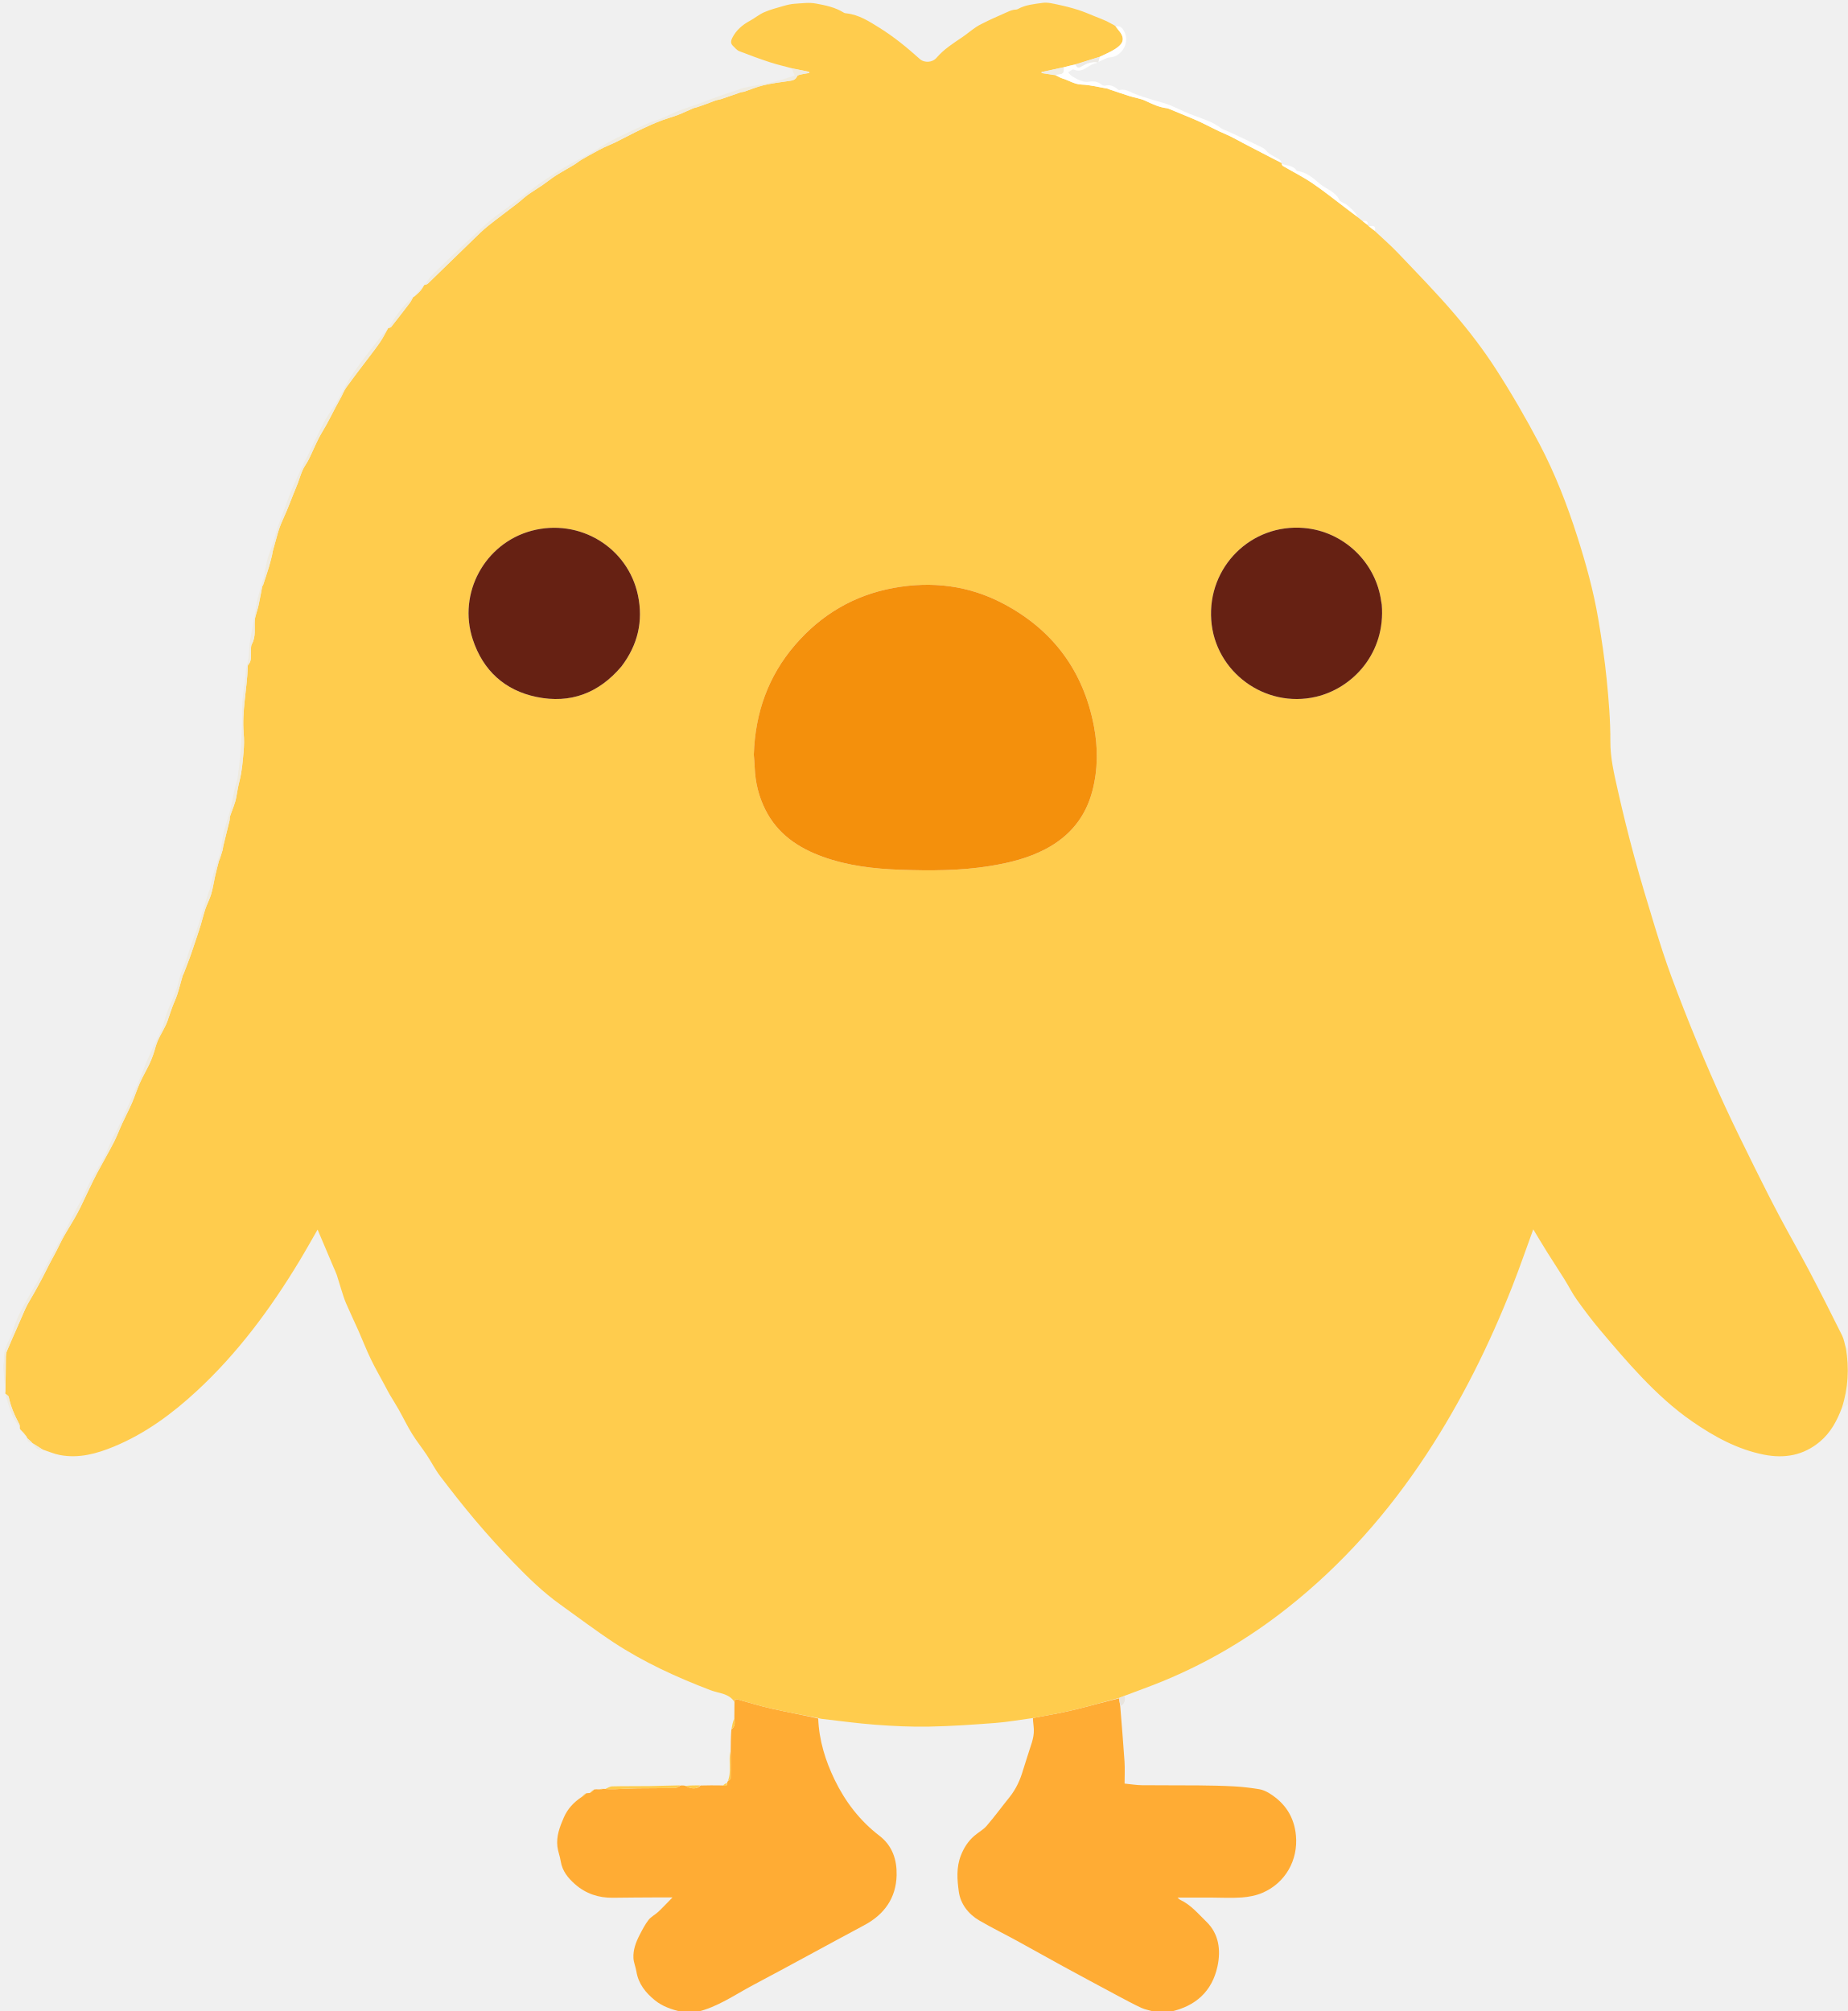
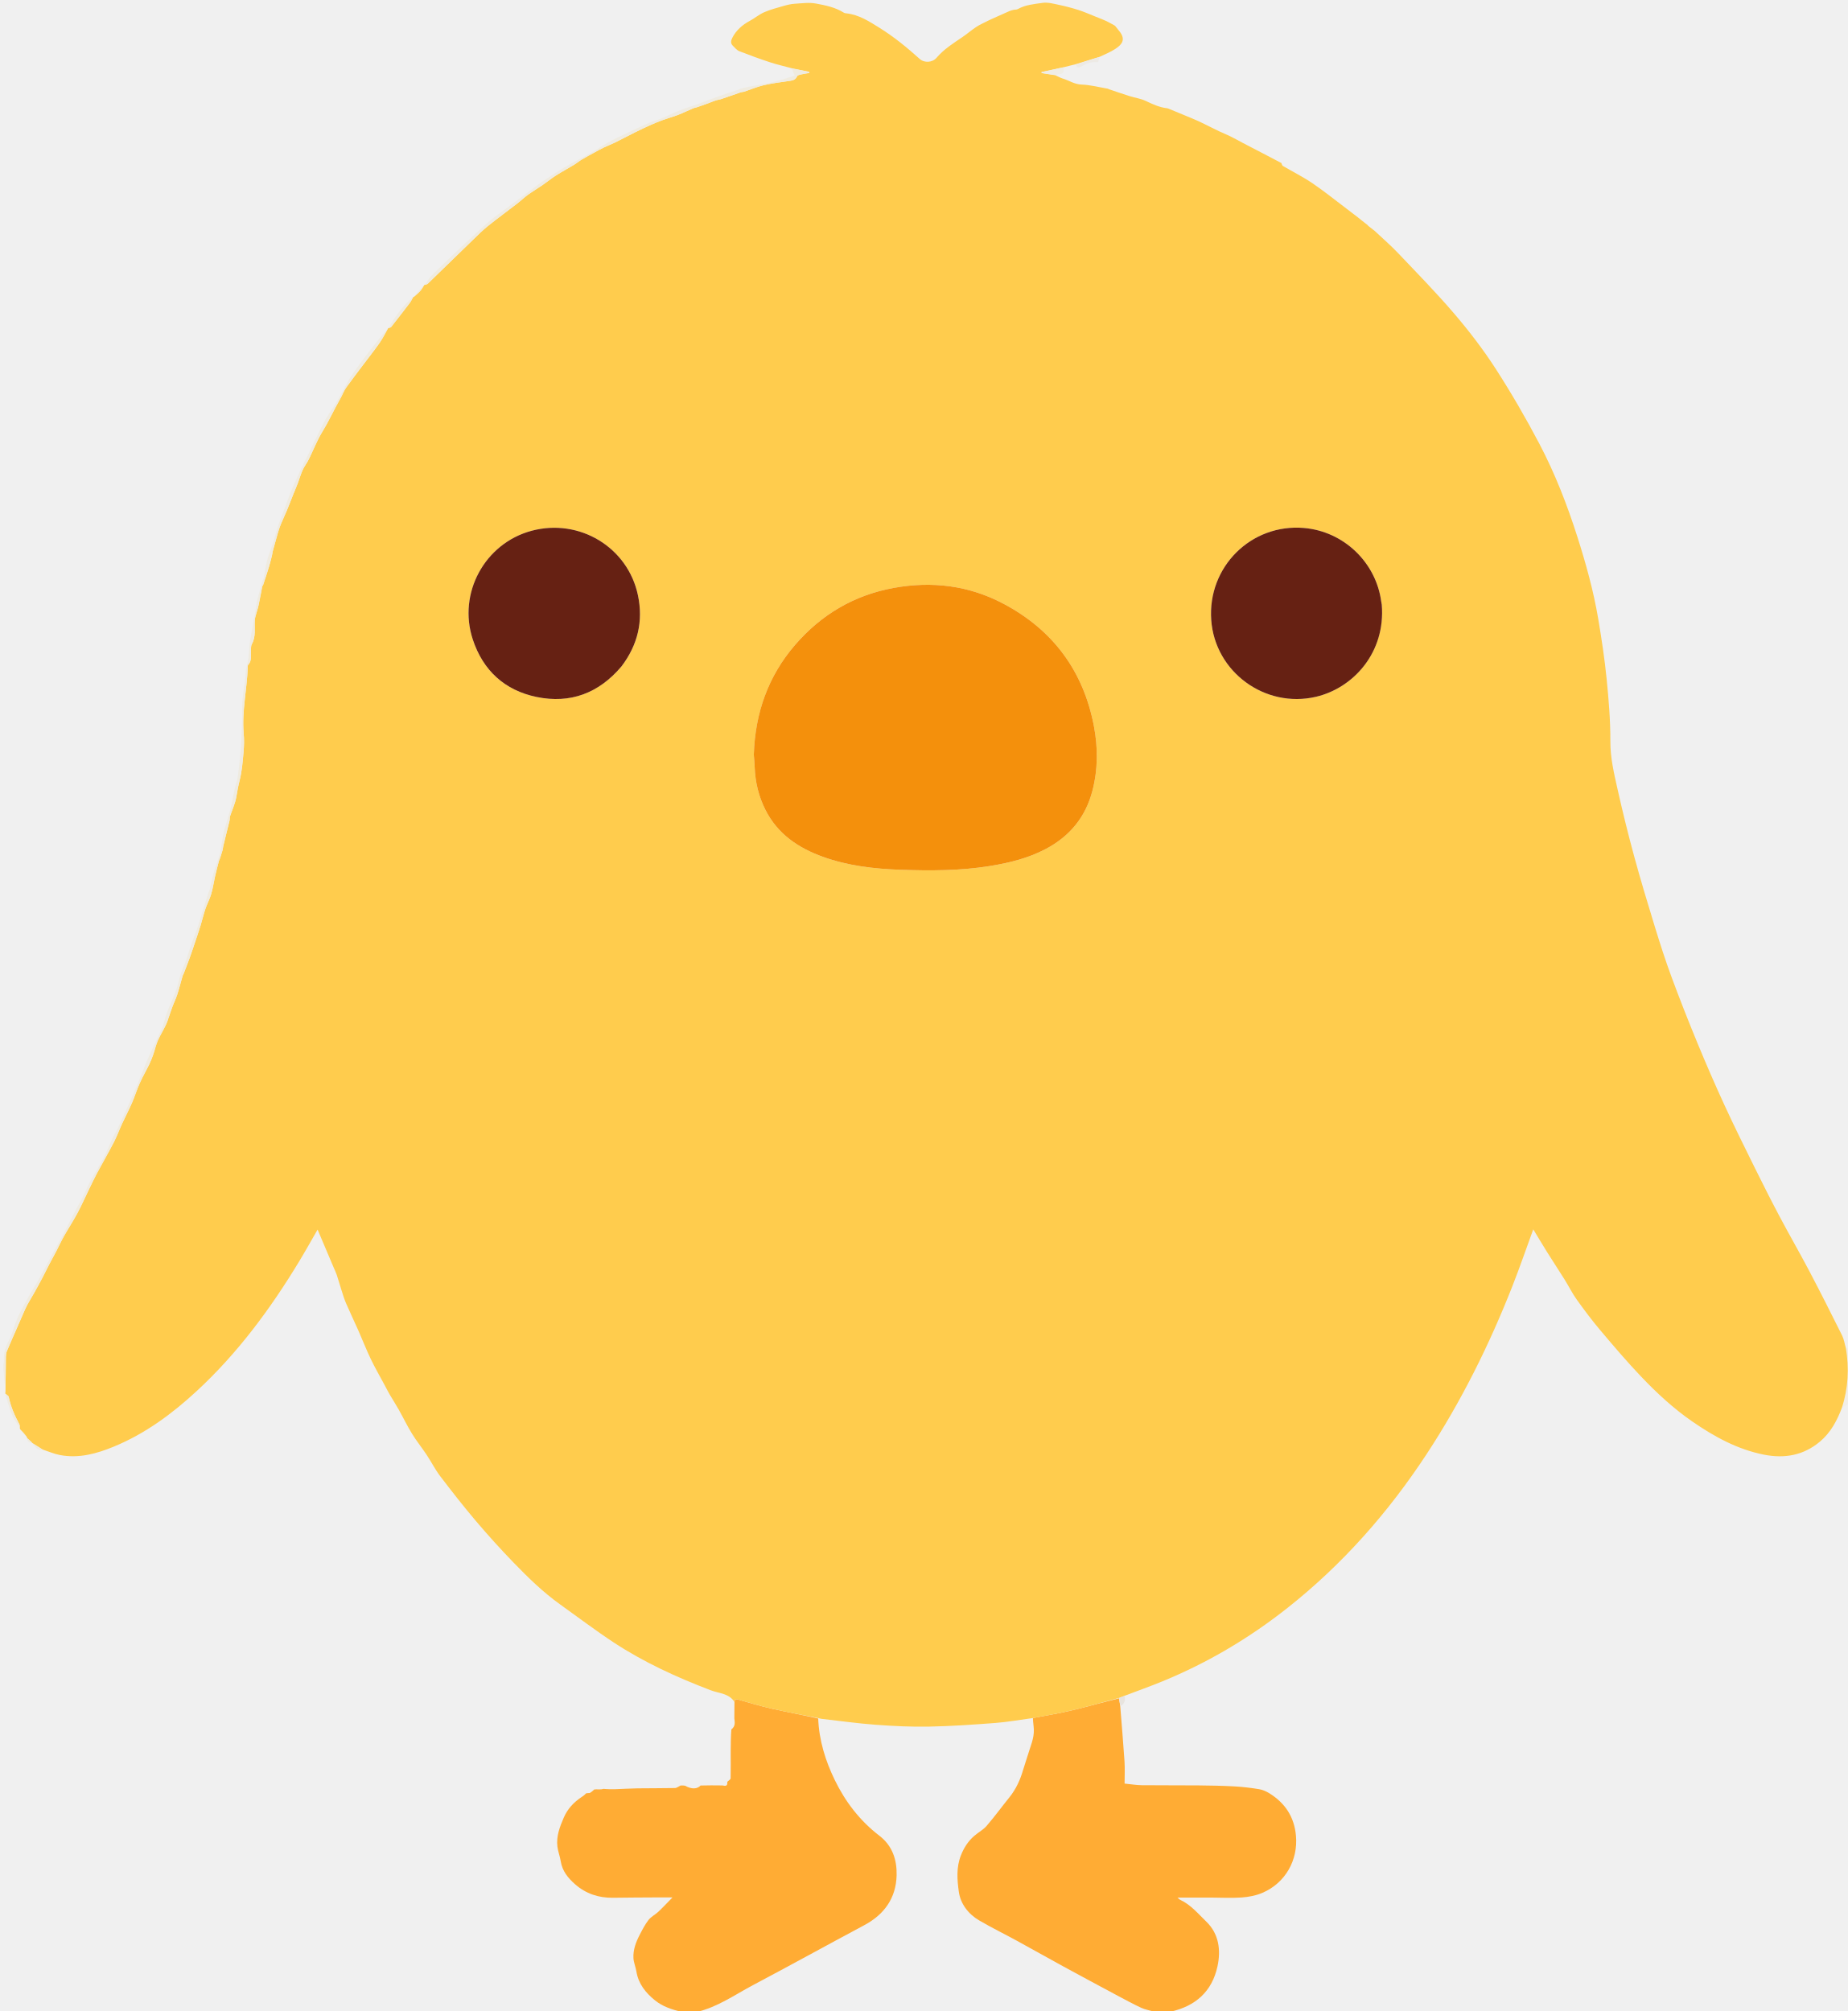
<svg xmlns="http://www.w3.org/2000/svg" version="1.1" id="Layer_1" x="0px" y="0px" width="100%" viewBox="0 0 1841 2004" enable-background="new 0 0 1841 2004" xml:space="preserve">
  <path fill="#FFAC34" opacity="1" stroke="none" d=" M1116.146,1700.047   C1117.595,1718.45 1119.197,1736.842 1120.418,1755.26   C1120.889,1762.367 1120.495,1769.53 1120.495,1777.37   C1126.828,1777.996 1132.224,1778.928 1137.63,1778.991   C1156.456,1779.208 1175.286,1779.02 1194.113,1779.192   C1206.04,1779.301 1217.979,1779.517 1229.886,1780.175   C1238.165,1780.632 1246.446,1781.626 1254.629,1782.976   C1258.187,1783.563 1261.777,1785.199 1264.875,1787.126   C1280.42,1796.793 1289.489,1810.538 1291.221,1829.08   C1293.51,1853.58 1280.76,1876.378 1257.908,1886.206   C1251.499,1888.963 1244.201,1890.373 1237.202,1890.869   C1226.762,1891.609 1216.225,1890.974 1205.73,1890.953   C1195.235,1890.933 1184.741,1890.949 1173.239,1890.949   C1174.593,1892.118 1175.153,1892.86 1175.897,1893.205   C1186.508,1898.127 1193.882,1907.182 1201.942,1914.967   C1214.409,1927.008 1216.578,1943.191 1213.066,1959.459   C1207.665,1984.479 1191.353,1999.111 1166.243,2004.714   C1160.978,2005 1155.956,2005 1150.199,2004.728   C1145.324,2003.28 1140.948,2002.616 1137.095,2000.825   C1128.981,1997.054 1121.094,1992.78 1113.199,1988.556   C1095.064,1978.853 1076.942,1969.125 1058.887,1959.276   C1043.611,1950.943 1028.475,1942.354 1013.204,1934.012   C1000.716,1927.19 987.913,1920.917 975.633,1913.746   C964.711,1907.369 956.983,1897.114 955.321,1885.092   C953.697,1873.337 952.641,1860.982 957.436,1848.869   C960.487,1841.163 964.563,1834.869 970.568,1829.607   C974.593,1826.081 979.6,1823.495 983.037,1819.513   C990.973,1810.317 998.137,1800.458 1005.776,1790.999   C1012.306,1782.911 1016.487,1773.729 1019.355,1763.83   C1020.8,1758.843 1022.636,1753.968 1024.075,1748.979   C1026.504,1740.559 1030.451,1732.457 1030.077,1723.415   C1029.92,1719.629 1029.2,1715.866 1029.176,1712.063   C1042.401,1709.528 1055.282,1707.426 1067.947,1704.417   C1083.692,1700.676 1099.258,1696.185 1114.942,1692.429   C1115.37,1695.243 1115.758,1697.645 1116.146,1700.047  z" />
  <path fill="#FFAC34" opacity="1" stroke="none" d=" M724.628,1776.426   C724.624,1776.084 724.619,1775.741 725.107,1775.152   C726.427,1774.007 727.958,1773.123 727.974,1772.212   C728.138,1763.155 728.052,1754.092 728.037,1745.032   C728.098,1738.002 728.159,1730.972 728.686,1723.414   C732.958,1720.129 732.091,1716.245 731.669,1712.467   C731.666,1707.431 731.664,1702.395 731.784,1696.508   C732.031,1692.877 733.457,1693.07 735.624,1693.685   C746.602,1696.801 757.539,1700.143 768.66,1702.657   C784.119,1706.152 799.729,1708.983 815.222,1712.524   C816.082,1734.391 822.398,1754.523 831.604,1773.567   C842.146,1795.374 856.722,1814.422 876.119,1829.28   C889.262,1839.347 893.725,1853.48 893.355,1868.701   C892.805,1891.327 881.223,1907.747 861.158,1918.467   C824.187,1938.218 787.497,1958.497 750.455,1978.111   C732.038,1987.863 714.816,2000.245 694,2005   C689.311,2005 684.622,2005 679.466,2005   C669.513,2002.584 660.292,1999.643 652.497,1993.306   C643.156,1985.713 636.043,1976.828 634.059,1964.507   C633.342,1960.051 631.372,1955.725 631.135,1951.278   C630.699,1943.118 633.526,1935.522 637.225,1928.363   C639.905,1923.175 642.596,1917.874 646.144,1913.291   C648.691,1910.002 652.852,1908.018 655.952,1905.09   C660.666,1900.639 665.083,1895.875 670.049,1890.812   C664.705,1890.812 659.175,1890.784 653.645,1890.818   C639.33,1890.907 625.013,1890.946 610.7,1891.153   C596.478,1891.359 583.764,1887.123 573.097,1877.795   C566.098,1871.674 560.216,1864.575 558.686,1854.772   C557.912,1849.816 555.95,1845.027 555.369,1840.064   C554.168,1829.796 557.716,1820.505 561.753,1811.215   C565.504,1802.583 571.474,1796.153 579.497,1790.742   C581.481,1789.589 582.738,1788.334 583.996,1787.08   C584.935,1786.932 585.873,1786.783 587.572,1786.769   C589.566,1785.686 590.8,1784.468 592.034,1783.251   C593.412,1783.112 594.789,1782.973 596.792,1783.169   C598.632,1783.237 599.846,1782.97 601.061,1782.703   C601.375,1782.581 601.7,1782.536 602.778,1782.746   C606.35,1782.953 609.182,1783.087 612.007,1782.995   C619.791,1782.74 627.569,1782.233 635.354,1782.115   C647.753,1781.926 660.159,1782.076 672.555,1781.802   C674.396,1781.761 676.203,1780.184 678.026,1779.317   C679.406,1779.246 680.787,1779.174 682.663,1779.551   C689.097,1783.172 694.762,1782.906 698.026,1779.301   C705.044,1779.168 712.061,1779.035 719.757,1779.224   C722.94,1779.993 724.906,1779.718 724.628,1776.426  z" />
  <path fill="#F1EEE7" opacity="1" stroke="none" d=" M1842,1398.531   C1839.998,1400.343 1837.996,1401.685 1835.639,1402.658   C1841.531,1383.183 1842.501,1363.711 1839.339,1343.951   C1840.004,1343.963 1840.67,1343.976 1841.667,1343.994   C1842,1362.021 1842,1380.042 1842,1398.531  z" />
  <path fill="#FFCC4D" opacity="1" stroke="none" d=" M1839.206,1343.574   C1842.501,1363.711 1841.531,1383.183 1835.269,1402.667   C1830.367,1415.774 1824.07,1427.54 1813.395,1436.535   C1796.987,1450.359 1778.023,1453.655 1757.626,1449.623   C1731.068,1444.373 1707.864,1431.59 1685.841,1416.349   C1667.206,1403.452 1650.685,1388.088 1635.136,1371.785   C1621.024,1356.988 1607.761,1341.356 1594.561,1325.723   C1586.29,1315.928 1578.566,1305.638 1571.103,1295.208   C1566.514,1288.794 1562.984,1281.632 1558.796,1274.921   C1553.13,1265.845 1547.223,1256.922 1541.544,1247.854   C1536.934,1240.493 1532.51,1233.016 1527.675,1225.051   C1520.593,1244.424 1514.19,1263.114 1506.967,1281.481   C1483.884,1340.178 1455.984,1396.417 1421.299,1449.237   C1383.056,1507.474 1337.498,1559.072 1282.819,1602.309   C1244.765,1632.401 1203.285,1656.963 1158.339,1675.433   C1146.191,1680.425 1133.797,1684.818 1120.88,1689.73   C1118.463,1690.655 1116.682,1691.336 1114.901,1692.017   C1099.258,1696.185 1083.692,1700.676 1067.947,1704.417   C1055.282,1707.426 1042.401,1709.528 1029.176,1712.063   C1016.416,1713.759 1004.14,1716.01 991.764,1716.962   C969.755,1718.655 947.697,1720.182 925.637,1720.601   C907.891,1720.938 890.073,1720.072 872.36,1718.755   C854.341,1717.416 836.412,1714.875 818.445,1712.841   C817.626,1712.748 816.828,1712.47 815.647,1712.188   C799.729,1708.983 784.119,1706.152 768.66,1702.657   C757.539,1700.143 746.602,1696.801 735.624,1693.685   C733.457,1693.07 732.031,1692.877 731.804,1696.073   C726.454,1687.423 716.389,1687.531 708.148,1684.393   C674.357,1671.525 641.582,1656.544 611.337,1636.649   C593.239,1624.743 575.961,1611.592 558.31,1599.007   C541.092,1586.73 526.05,1571.978 511.427,1556.864   C498.543,1543.547 486.096,1529.767 474.111,1515.636   C461.839,1501.166 450.135,1486.193 438.639,1471.093   C433.561,1464.422 429.758,1456.794 425.105,1449.78   C420.391,1442.676 414.994,1436.008 410.534,1428.757   C405.727,1420.94 401.739,1412.623 397.24,1404.61   C394.424,1399.598 391.271,1394.775 388.37,1389.809   C386.651,1386.866 385.125,1383.81 383.515,1380.803   C378.78,1371.96 373.743,1363.262 369.397,1354.232   C364.987,1345.07 361.332,1335.548 357.213,1326.243   C353.128,1317.017 348.741,1307.922 344.757,1298.654   C342.838,1294.188 341.474,1289.476 339.977,1284.838   C338.431,1280.047 337.122,1275.18 335.526,1270.407   C334.662,1267.824 333.412,1265.37 332.345,1262.854   C330.245,1257.902 328.154,1252.946 326.055,1247.993   C322.927,1240.612 319.794,1233.232 316.436,1225.315   C310.122,1236.233 304.236,1246.83 297.962,1257.192   C269.384,1304.388 236.793,1348.475 196.134,1386.091   C171.568,1408.818 144.821,1428.591 113.658,1441.484   C96.472,1448.595 78.643,1453.568 59.734,1449.971   C54.082,1448.896 48.672,1446.549 42.544,1444.504   C38.657,1442.113 35.376,1440.004 32.096,1437.894   C32.096,1437.894 32.028,1437.95 31.912,1437.63   C30.201,1435.873 28.605,1434.436 27.008,1432.998   C26.946,1432.835 26.883,1432.672 26.777,1431.945   C24.473,1428.969 22.214,1426.555 19.954,1424.142   C19.893,1423.956 19.833,1423.77 19.77,1422.949   C19.631,1421.345 19.752,1420.237 19.317,1419.428   C14.664,1410.774 10.705,1401.886 8.717,1392.17   C8.439,1390.813 6.436,1389.809 5.232,1388.641   C5.249,1388.284 5.265,1387.927 5.458,1386.956   C5.69,1374.85 5.708,1363.357 5.843,1351.865   C5.863,1350.091 6.106,1348.192 6.782,1346.575   C9.893,1339.131 13.199,1331.769 16.428,1324.374   C18.695,1319.18 20.926,1313.971 23.221,1308.789   C24.522,1305.85 25.783,1302.881 27.305,1300.056   C29.395,1296.176 31.766,1292.45 33.922,1288.605   C36.663,1283.718 39.368,1278.809 41.98,1273.852   C44.51,1269.051 46.861,1264.155 49.367,1259.34   C51.564,1255.12 53.913,1250.979 56.108,1246.758   C58.66,1241.85 60.941,1236.792 63.658,1231.979   C68.029,1224.238 72.91,1216.778 77.111,1208.95   C81.198,1201.332 84.683,1193.391 88.468,1185.609   C91.151,1180.093 93.749,1174.529 96.64,1169.123   C102.138,1158.842 108.003,1148.754 113.354,1138.399   C116.492,1132.327 118.844,1125.854 121.712,1119.636   C124.872,1112.782 128.414,1106.099 131.424,1099.182   C134.254,1092.68 136.348,1085.854 139.241,1079.384   C142.107,1072.976 145.659,1066.879 148.729,1060.558   C150.289,1057.347 151.582,1053.988 152.763,1050.615   C154.366,1046.033 155.355,1041.198 157.315,1036.787   C160.275,1030.126 164.55,1023.986 166.957,1017.162   C169.3,1010.518 171.275,1003.841 174.193,997.324   C177.772,989.331 179.516,980.516 182.08,972.065   C182.268,971.446 182.741,970.919 182.977,970.309   C184.984,965.108 187.032,959.92 188.939,954.682   C190.662,949.95 192.245,945.167 193.85,940.394   C195.86,934.414 197.923,928.449 199.79,922.425   C201.512,916.868 202.799,911.17 204.661,905.663   C206.351,900.665 208.953,895.958 210.434,890.911   C212.117,885.178 212.924,879.192 214.259,873.349   C215.449,868.137 216.83,862.969 218.156,857.789   C218.275,857.323 218.674,856.934 218.825,856.47   C219.812,853.428 220.825,850.392 221.704,847.317   C222.107,845.909 222.137,844.397 222.486,842.969   C224.558,834.486 226.701,826.02 228.748,817.531   C229.055,816.256 228.738,814.81 229.138,813.583   C231.235,807.155 234.275,800.912 235.411,794.332   C236.38,788.717 237.326,783.233 238.752,777.663   C241.098,768.502 241.794,758.873 242.66,749.394   C243.218,743.276 243.324,737.029 242.79,730.914   C240.835,708.54 246.193,686.654 246.857,664.469   C246.877,663.814 246.864,662.948 247.249,662.547   C250.965,658.682 249.67,653.825 250.016,649.286   C250.205,646.803 249.787,643.923 250.901,641.924   C255.178,634.254 253.342,626.017 253.868,617.998   C253.964,616.537 254.317,615.077 254.697,613.655   C255.655,610.072 256.878,606.551 257.666,602.933   C259.01,596.759 260.092,590.529 261.327,584.331   C261.417,583.878 261.957,583.528 262.107,583.071   C264.063,577.114 266.062,571.17 267.89,565.174   C269.067,561.312 270.012,557.376 270.997,553.458   C271.357,552.025 271.426,550.518 271.81,549.094   C273.367,543.33 274.943,537.568 276.618,531.837   C277.518,528.76 278.48,525.684 279.689,522.72   C281.619,517.987 283.855,513.38 285.819,508.66   C287.967,503.502 289.938,498.27 292.015,493.081   C293.592,489.142 295.285,485.247 296.798,481.284   C298.441,476.981 299.671,472.5 301.576,468.323   C303.236,464.68 305.805,461.458 307.583,457.858   C310.963,451.014 313.903,443.95 317.336,437.133   C319.841,432.16 322.931,427.486 325.598,422.59   C328.596,417.088 331.386,411.474 334.317,405.934   C336.181,402.411 338.164,398.952 340.043,395.436   C341.68,392.375 342.912,389.038 344.907,386.238   C350.324,378.634 356.043,371.246 361.656,363.782   C367.181,356.434 372.921,349.237 378.184,341.707   C381.444,337.043 383.991,331.882 386.859,326.943   C386.859,326.943 386.951,326.952 387.307,326.923   C388.369,326.54 389.306,326.366 389.748,325.804   C395.961,317.889 402.151,309.954 408.238,301.942   C409.642,300.094 410.643,297.941 411.829,295.929   C411.829,295.929 411.932,295.928 412.296,295.888   C414.773,293.794 417.023,291.859 418.953,289.645   C420.455,287.921 421.559,285.849 422.84,283.932   C422.84,283.932 422.939,283.939 423.302,283.914   C424.541,283.49 425.612,283.294 426.263,282.664   C441.439,267.967 456.543,253.198 471.721,238.505   C476.381,233.994 480.975,229.362 486.025,225.318   C495.709,217.566 505.727,210.233 515.545,202.647   C519.12,199.884 522.378,196.697 526.037,194.059   C530.719,190.684 535.715,187.747 540.475,184.475   C544.967,181.386 549.191,177.893 553.781,174.967   C559.737,171.171 565.973,167.815 572.019,164.157   C574.637,162.573 576.998,160.562 579.628,159.001   C583.844,156.501 588.177,154.196 592.479,151.843   C595.523,150.179 598.548,148.468 601.674,146.97   C605.359,145.206 609.208,143.78 612.871,141.974   C619.64,138.638 626.3,135.08 633.055,131.714   C637.798,129.35 642.585,127.067 647.421,124.903   C651.492,123.082 655.613,121.349 659.801,119.824   C664.778,118.012 669.886,116.563 674.868,114.766   C678.032,113.624 681.075,112.144 684.163,110.795   C686.414,109.812 688.629,108.741 690.904,107.816   C691.954,107.389 693.128,107.279 694.21,106.916   C697.209,105.911 700.19,104.854 703.174,103.805   C704.236,103.432 705.287,103.029 706.34,102.629   C708.721,101.726 711.072,100.734 713.488,99.938   C715.025,99.432 716.705,99.356 718.237,98.838   C724.956,96.563 731.638,94.177 738.353,91.888   C739.277,91.573 740.357,91.72 741.285,91.41   C747.708,89.268 753.991,86.564 760.549,85.004   C768.516,83.11 776.694,82.068 784.81,80.85   C788.606,80.281 792.421,80.385 794.282,75.857   C794.708,74.819 797.121,74.438 798.694,74.068   C801.167,73.487 803.702,73.172 806.211,72.745   C806.235,72.369 806.259,71.993 806.283,71.617   C800.516,70.421 794.748,69.225 788.981,68.029   C781.778,66.083 774.474,64.443 767.395,62.118   C757.023,58.712 746.742,54.992 736.582,50.998   C734.134,50.036 732.233,47.559 730.225,45.628   C727.811,43.306 728.146,40.648 729.541,37.875   C733.444,30.116 739.627,24.809 747.166,20.734   C752.029,18.105 756.365,14.386 761.392,12.205   C767.579,9.521 774.2,7.791 780.711,5.92   C784.33,4.881 788.081,3.979 791.819,3.745   C798.869,3.302 806.167,2.245 812.97,3.527   C822.493,5.322 832.258,7.233 840.742,12.624   C841.537,13.129 842.645,13.227 843.627,13.339   C855.961,14.744 865.945,21.29 876.165,27.638   C890.648,36.634 903.711,47.346 916.332,58.705   C921.052,62.953 929.078,62.351 933.124,57.598   C940.359,49.099 949.651,43.233 958.751,37.074   C963.486,33.87 967.826,30.076 972.594,26.927   C976.039,24.652 979.874,22.958 983.575,21.086   C985.969,19.876 988.425,18.788 990.871,17.685   C995.75,15.484 1000.626,13.276 1005.536,11.146   C1006.869,10.568 1008.298,10.175 1009.717,9.845   C1011.164,9.508 1012.874,9.742 1014.089,9.055   C1021.746,4.725 1030.409,4.081 1038.736,2.863   C1043.85,2.115 1049.413,3.644 1054.651,4.741   C1061.344,6.142 1067.995,7.879 1074.51,9.956   C1080.254,11.788 1085.795,14.265 1091.41,16.497   C1095.144,17.982 1098.899,19.429 1102.551,21.098   C1104.888,22.166 1107.054,23.609 1109.65,24.9   C1110.404,25.247 1110.803,25.579 1111.539,26.354   C1112.482,27.569 1113.054,28.371 1113.701,29.106   C1120.969,37.37 1120.516,42.657 1111.237,48.756   C1106.441,51.908 1100.974,54.039 1095.429,56.717   C1087.363,59.215 1079.679,61.626 1071.6,64.033   C1067.48,65.041 1063.755,66.054 1059.618,67.049   C1052.047,68.63 1044.887,70.23 1037.727,71.83   C1037.783,72.155 1037.84,72.481 1037.897,72.807   C1042.287,73.493 1046.678,74.178 1051.431,74.959   C1054.16,76.152 1056.436,77.547 1058.909,78.288   C1065.142,80.158 1070.486,84.016 1077.567,84.267   C1086.306,84.577 1094.975,86.894 1103.669,88.369   C1104.146,88.45 1104.568,88.807 1105.039,88.965   C1111.799,91.24 1118.532,93.597 1125.333,95.738   C1130.732,97.437 1136.541,98.185 1141.583,100.584   C1148.386,103.823 1155.083,106.943 1162.638,107.837   C1163.435,107.932 1164.22,108.254 1164.973,108.563   C1170.331,110.763 1175.682,112.977 1181.028,115.206   C1185.38,117.021 1189.766,118.766 1194.055,120.72   C1198.319,122.663 1202.481,124.83 1206.688,126.897   C1209.412,128.237 1212.115,129.624 1214.869,130.901   C1218.644,132.651 1222.512,134.206 1226.24,136.048   C1230.425,138.118 1234.485,140.44 1238.623,142.606   C1245.32,146.111 1252.04,149.57 1258.743,153.063   C1264.781,156.21 1270.81,159.376 1276.843,162.533   C1276.843,162.533 1276.82,162.813 1276.954,163.263   C1277.433,164.262 1277.646,165.039 1278.143,165.328   C1287.985,171.069 1298.228,176.212 1307.636,182.587   C1319.294,190.487 1330.273,199.391 1341.533,207.878   C1345.371,210.771 1349.172,213.713 1352.991,216.633   C1354.335,217.713 1355.679,218.792 1357.534,220.284   C1359.647,221.958 1361.248,223.219 1362.849,224.48   C1362.895,224.753 1363.044,224.947 1363.654,225.389   C1365.965,227.23 1367.916,228.743 1369.867,230.257   C1377.556,237.513 1385.595,244.436 1392.865,252.09   C1411.913,272.143 1431.318,291.924 1449.256,312.944   C1463.981,330.2 1477.896,348.375 1490.193,367.419   C1505.839,391.649 1520.347,416.716 1533.775,442.248   C1549.256,471.684 1561.329,502.689 1571.468,534.43   C1580.128,561.54 1587.736,588.91 1592.463,616.973   C1595.8,636.783 1598.805,656.693 1600.804,676.673   C1602.872,697.344 1604.581,718.159 1604.5,738.904   C1604.436,755.156 1608.1,770.505 1611.555,785.969   C1616.587,808.492 1622.121,830.922 1628.175,853.192   C1634.579,876.748 1641.638,900.134 1648.804,923.473   C1653.921,940.141 1659.237,956.777 1665.277,973.127   C1673.453,995.263 1682.109,1017.235 1691.111,1039.05   C1699.733,1059.943 1708.718,1080.702 1718.17,1101.232   C1727.952,1122.479 1738.364,1143.441 1748.732,1164.414   C1756.754,1180.642 1764.926,1196.804 1773.408,1212.795   C1783.02,1230.918 1793.295,1248.691 1802.84,1266.847   C1813.971,1288.02 1824.73,1309.391 1835.386,1330.808   C1837.277,1334.609 1837.877,1339.051 1839.206,1343.574  M751.066,752.564   C751.362,756.533 751.79,760.496 751.932,764.47   C752.466,779.459 755.937,793.755 762.675,807.105   C774.791,831.11 795.367,845 819.928,853.843   C844.875,862.825 870.958,865.829 897.155,866.745   C926.87,867.783 956.654,867.78 986.19,863.02   C1005.463,859.914 1024.249,855.304 1041.685,846.161   C1065.647,833.597 1081.517,814.503 1088.388,788.218   C1093.979,766.831 1094.054,745.192 1089.942,723.629   C1079.464,668.675 1049.194,627.849 999.964,601.718   C965.512,583.431 928.576,578.842 890.171,585.912   C850.647,593.187 818.013,612.657 792.053,642.822   C765.291,673.918 752.366,710.699 751.066,752.564  M619.386,663.863   C635.443,642.77 641.053,619.093 635.627,593.241   C625.57,545.325 577.268,516.199 529.689,528.921   C483.049,541.391 455.855,591.125 471.071,637.253   C481.274,668.186 502.891,687.974 534.667,694.545   C568.287,701.498 596.67,690.746 619.386,663.863  M1376.68,602.014   C1376.522,601.196 1376.322,600.384 1376.213,599.56   C1371.001,560.32 1338.722,529.513 1299.276,526.142   C1246.6,521.639 1203.007,564.935 1206.833,617.956   C1210.57,669.737 1260.573,706.154 1311.111,694.383   C1348.403,685.696 1380.711,650.207 1376.68,602.014  z" />
  <path fill="#EFEBE0" opacity="1" stroke="none" d=" M386.535,327.01   C383.991,331.882 381.444,337.043 378.184,341.707   C372.921,349.237 367.181,356.434 361.656,363.782   C356.043,371.246 350.324,378.634 344.907,386.238   C342.912,389.038 341.68,392.375 340.043,395.436   C338.164,398.952 336.181,402.411 334.317,405.934   C331.386,411.474 328.596,417.088 325.598,422.59   C322.931,427.486 319.841,432.16 317.336,437.133   C313.903,443.95 310.963,451.014 307.583,457.858   C305.805,461.458 303.236,464.68 301.576,468.323   C299.671,472.5 298.441,476.981 296.798,481.284   C295.285,485.247 293.592,489.142 292.015,493.081   C289.938,498.27 287.967,503.502 285.819,508.66   C283.855,513.38 281.619,517.987 279.689,522.72   C278.48,525.684 277.518,528.76 276.618,531.837   C274.943,537.568 273.367,543.33 271.81,549.094   C271.426,550.518 271.357,552.025 270.997,553.458   C270.012,557.376 269.067,561.312 267.89,565.174   C266.062,571.17 264.063,577.114 262.107,583.071   C261.957,583.528 261.417,583.878 261.327,584.331   C260.092,590.529 259.01,596.759 257.666,602.933   C256.878,606.551 255.655,610.072 254.697,613.655   C254.317,615.077 253.964,616.537 253.868,617.998   C253.342,626.017 255.178,634.254 250.901,641.924   C249.787,643.923 250.205,646.803 250.016,649.286   C249.67,653.825 250.965,658.682 247.249,662.547   C246.864,662.948 246.877,663.814 246.857,664.469   C246.193,686.654 240.835,708.54 242.79,730.914   C243.324,737.029 243.218,743.276 242.66,749.394   C241.794,758.873 241.098,768.502 238.752,777.663   C237.326,783.233 236.38,788.717 235.411,794.332   C234.275,800.912 231.235,807.155 229.138,813.583   C228.738,814.81 229.055,816.256 228.748,817.531   C226.701,826.02 224.558,834.486 222.486,842.969   C222.137,844.397 222.107,845.909 221.704,847.317   C220.825,850.392 219.812,853.428 218.825,856.47   C218.674,856.934 218.275,857.323 218.156,857.789   C216.83,862.969 215.449,868.137 214.259,873.349   C212.924,879.192 212.117,885.178 210.434,890.911   C208.953,895.958 206.351,900.665 204.661,905.663   C202.799,911.17 201.512,916.868 199.79,922.425   C197.923,928.449 195.86,934.414 193.85,940.394   C192.245,945.167 190.662,949.95 188.939,954.682   C187.032,959.92 184.984,965.108 182.977,970.309   C182.741,970.919 182.268,971.446 182.08,972.065   C179.516,980.516 177.772,989.331 174.193,997.324   C171.275,1003.841 169.3,1010.518 166.957,1017.162   C164.55,1023.986 160.275,1030.126 157.315,1036.787   C155.355,1041.198 154.366,1046.033 152.763,1050.615   C151.582,1053.988 150.289,1057.347 148.729,1060.558   C145.659,1066.879 142.107,1072.976 139.241,1079.384   C136.348,1085.854 134.254,1092.68 131.424,1099.182   C128.414,1106.099 124.872,1112.782 121.712,1119.636   C118.844,1125.854 116.492,1132.327 113.354,1138.399   C108.003,1148.754 102.138,1158.842 96.64,1169.123   C93.749,1174.529 91.151,1180.093 88.468,1185.609   C84.683,1193.391 81.198,1201.332 77.111,1208.95   C72.91,1216.778 68.029,1224.238 63.658,1231.979   C60.941,1236.792 58.66,1241.85 56.108,1246.758   C53.913,1250.979 51.564,1255.12 49.367,1259.34   C46.861,1264.155 44.51,1269.051 41.98,1273.852   C39.368,1278.809 36.663,1283.718 33.922,1288.605   C31.766,1292.45 29.395,1296.176 27.305,1300.056   C25.783,1302.881 24.522,1305.85 23.221,1308.789   C20.926,1313.971 18.695,1319.18 16.428,1324.374   C13.199,1331.769 9.893,1339.131 6.782,1346.575   C6.106,1348.192 5.863,1350.091 5.843,1351.865   C5.708,1363.357 5.69,1374.85 5.419,1386.69   C4.57,1378.896 3.839,1370.76 3.358,1362.61   C3.213,1360.164 4.104,1357.654 3.939,1355.212   C3.391,1347.101 6.446,1340.162 10.058,1333.181   C12.259,1328.926 13.329,1324.094 15.033,1319.569   C16.336,1316.107 17.624,1312.61 19.296,1309.32   C22.446,1303.118 25.794,1297.011 29.202,1290.946   C31.834,1286.263 34.778,1281.756 37.413,1277.075   C40.744,1271.157 43.895,1265.137 47.136,1259.168   C52.609,1249.089 58.162,1239.052 63.55,1228.928   C67.75,1221.034 71.722,1213.019 75.854,1205.088   C78.019,1200.934 80.417,1196.899 82.518,1192.714   C85.134,1187.501 87.327,1182.067 90.107,1176.948   C94.261,1169.299 99.021,1161.973 103.047,1154.262   C106.361,1147.912 108.906,1141.164 111.944,1134.664   C113.651,1131.013 115.722,1127.533 117.528,1123.925   C119.116,1120.75 120.614,1117.528 122.063,1114.287   C126.917,1103.426 131.854,1092.6 136.522,1081.659   C140.606,1072.087 144.155,1062.284 148.336,1052.757   C152.495,1043.276 157.374,1034.11 161.485,1024.611   C163.528,1019.891 164.37,1014.666 166.1,1009.792   C167.665,1005.383 169.739,1001.156 171.514,996.819   C173.046,993.077 174.672,989.355 175.9,985.51   C177.487,980.539 178.536,975.393 180.162,970.436   C181.573,966.13 183.596,962.029 185.112,957.753   C187.206,951.846 189,945.833 191.066,939.916   C193.032,934.286 195.299,928.761 197.22,923.117   C198.953,918.026 200.378,912.831 201.972,907.693   C203.836,901.684 205.722,895.681 207.637,889.688   C207.938,888.744 208.6,887.904 208.829,886.952   C210.111,881.617 211.08,876.196 212.6,870.933   C214.424,864.622 216.708,858.445 218.757,852.199   C219.118,851.1 219.361,849.955 219.563,848.814   C220.754,842.077 221.59,835.258 223.178,828.617   C224.942,821.244 227.611,814.089 229.466,806.734   C231.26,799.621 232.45,792.359 234.04,785.192   C234.887,781.373 236.446,777.673 236.955,773.823   C239.939,751.271 241.488,728.652 241.237,705.849   C241.123,695.533 243.395,685.192 244.537,674.858   C244.792,672.554 244.648,670.195 245.04,667.921   C245.753,663.782 246.982,659.721 247.534,655.566   C248.252,650.161 248.189,644.642 249.052,639.267   C250.837,628.143 253.028,617.084 255.014,605.992   C255.421,603.718 255.448,601.357 256.023,599.133   C257.793,592.291 259.726,585.491 261.643,578.688   C261.91,577.739 262.631,576.901 262.818,575.948   C263.979,570.041 264.675,564.016 266.245,558.225   C267.965,551.881 270.57,545.782 272.588,539.512   C274.226,534.427 275.399,529.19 277.084,524.122   C278.825,518.884 280.957,513.777 282.878,508.597   C284.621,503.895 286.233,499.142 288.049,494.468   C289.612,490.442 291.316,486.467 293.074,482.522   C296.01,475.934 298.97,469.356 302.054,462.837   C304.124,458.461 306.46,454.212 308.609,449.873   C309.821,447.427 310.835,444.882 312.044,442.434   C316.048,434.325 319.886,426.122 324.211,418.187   C326.985,413.099 330.621,408.489 333.656,403.533   C336.465,398.947 339.006,394.195 341.636,389.5   C344.374,384.614 346.744,379.482 349.871,374.862   C355.232,366.942 360.917,359.228 366.725,351.626   C373.066,343.325 379.703,335.25 386.535,327.01  z" />
  <path fill="#EFEBE0" opacity="1" stroke="none" d=" M788.986,68.406   C794.748,69.225 800.516,70.421 806.283,71.617   C806.259,71.993 806.235,72.369 806.211,72.745   C803.702,73.172 801.167,73.487 798.694,74.068   C797.121,74.438 794.708,74.819 794.282,75.857   C792.421,80.385 788.606,80.281 784.81,80.85   C776.694,82.068 768.516,83.11 760.549,85.004   C753.991,86.564 747.708,89.268 741.285,91.41   C740.357,91.72 739.277,91.573 738.353,91.888   C731.638,94.177 724.956,96.563 718.237,98.838   C716.705,99.356 715.025,99.432 713.488,99.938   C711.072,100.734 708.721,101.726 706.34,102.629   C705.287,103.029 704.236,103.432 703.174,103.805   C700.19,104.854 697.209,105.911 694.21,106.916   C693.128,107.279 691.954,107.389 690.904,107.816   C688.629,108.741 686.414,109.812 684.163,110.795   C681.075,112.144 678.032,113.624 674.868,114.766   C669.886,116.563 664.778,118.012 659.801,119.824   C655.613,121.349 651.492,123.082 647.421,124.903   C642.585,127.067 637.798,129.35 633.055,131.714   C626.3,135.08 619.64,138.638 612.871,141.974   C609.208,143.78 605.359,145.206 601.674,146.97   C598.548,148.468 595.523,150.179 592.479,151.843   C588.177,154.196 583.844,156.501 579.628,159.001   C576.998,160.562 574.637,162.573 572.019,164.157   C565.973,167.815 559.737,171.171 553.781,174.967   C549.191,177.893 544.967,181.386 540.475,184.475   C535.715,187.747 530.719,190.684 526.037,194.059   C522.378,196.697 519.12,199.884 515.545,202.647   C505.727,210.233 495.709,217.566 486.025,225.318   C480.975,229.362 476.381,233.994 471.721,238.505   C456.543,253.198 441.439,267.967 426.263,282.664   C425.612,283.294 424.541,283.49 423.299,283.864   C425.438,280.591 427.627,277.025 430.508,274.153   C439.451,265.232 448.587,256.5 457.782,247.836   C467.241,238.923 476.71,230.009 486.463,221.422   C491.784,216.738 497.677,212.699 503.356,208.428   C509.221,204.018 515.143,199.684 521.035,195.309   C527.611,190.425 534.044,185.332 540.791,180.697   C548.226,175.59 555.806,170.66 563.583,166.095   C571.634,161.369 580.068,157.3 588.198,152.702   C594.032,149.402 599.54,145.525 605.38,142.238   C610.714,139.237 616.259,136.598 621.784,133.952   C629.867,130.081 637.953,126.206 646.16,122.612   C650.432,120.741 655.041,119.652 659.363,117.881   C664.501,115.775 669.432,113.163 674.57,111.056   C679.181,109.165 683.949,107.656 688.651,105.988   C692.436,104.646 696.242,103.364 700.008,101.971   C705.752,99.846 711.439,97.563 717.208,95.508   C722.649,93.569 728.16,91.829 733.646,90.018   C736.752,88.993 739.807,87.702 742.992,87.051   C751.957,85.218 761.055,83.985 769.952,81.883   C777.531,80.092 784.902,77.423 791.733,75.336   C790.673,72.803 789.832,70.793 788.986,68.406  z" />
-   <path fill="#FFCC4D" opacity="1" stroke="none" d=" M677.576,1779.164   C676.203,1780.184 674.396,1781.761 672.555,1781.802   C660.159,1782.076 647.753,1781.926 635.354,1782.115   C627.569,1782.233 619.791,1782.74 612.007,1782.995   C609.182,1783.087 606.35,1782.953 603.016,1782.815   C605.04,1781.811 607.55,1780.204 610.1,1780.139   C622.329,1779.828 634.57,1780.035 646.805,1779.863   C656.914,1779.72 667.019,1779.305 677.576,1779.164  z" />
  <path fill="#EFEBE0" opacity="1" stroke="none" d=" M411.497,295.985   C410.643,297.941 409.642,300.094 408.238,301.942   C402.151,309.954 395.961,317.889 389.748,325.804   C389.306,326.366 388.369,326.54 387.302,326.877   C393.463,315.366 401.334,304.933 411.497,295.985  z" />
  <path fill="#EFEBE0" opacity="1" stroke="none" d=" M5.181,1389.041   C6.436,1389.809 8.439,1390.813 8.717,1392.17   C10.705,1401.886 14.664,1410.774 19.317,1419.428   C19.752,1420.237 19.631,1421.345 19.64,1422.687   C16.874,1418.445 13.745,1414.036 11.722,1409.168   C9.069,1402.782 7.287,1396.033 5.181,1389.041  z" />
-   <path fill="#FFCC4D" opacity="1" stroke="none" d=" M727.737,1745.319   C728.052,1754.092 728.138,1763.155 727.974,1772.212   C727.958,1773.123 726.427,1774.007 725.207,1774.912   C729.094,1765.453 725.622,1755.293 727.737,1745.319  z" />
-   <path fill="#FFCC4D" opacity="1" stroke="none" d=" M697.576,1779.158   C694.762,1782.906 689.097,1783.172 683.067,1779.659   C687.691,1779.217 692.409,1779.116 697.576,1779.158  z" />
  <path fill="#EFEBE0" opacity="1" stroke="none" d=" M422.508,283.984   C421.559,285.849 420.455,287.921 418.953,289.645   C417.023,291.859 414.773,293.794 412.293,295.837   C415.343,291.896 418.759,287.966 422.508,283.984  z" />
-   <path fill="#FFCC4D" opacity="1" stroke="none" d=" M731.347,1712.645   C732.091,1716.245 732.958,1720.129 728.833,1722.972   C729.351,1719.646 730.188,1716.235 731.347,1712.645  z" />
  <path fill="#EFEBE0" opacity="1" stroke="none" d=" M32.071,1438.27   C35.376,1440.004 38.657,1442.113 42.182,1444.47   C37.112,1445.865 35.039,1441.47 32.071,1438.27  z" />
  <path fill="#EFEBE0" opacity="1" stroke="none" d=" M19.999,1424.478   C22.214,1426.555 24.473,1428.969 26.631,1431.728   C24.367,1429.654 22.206,1427.234 19.999,1424.478  z" />
  <path fill="#EFEBE0" opacity="1" stroke="none" d=" M27.003,1433.373   C28.605,1434.436 30.201,1435.873 31.944,1437.607   C29.053,1438.159 27.351,1436.779 27.003,1433.373  z" />
-   <path fill="#FFCC4D" opacity="1" stroke="none" d=" M591.7,1783.197   C590.8,1784.468 589.566,1785.686 587.928,1786.806   C588.805,1785.521 590.085,1784.332 591.7,1783.197  z" />
-   <path fill="#FFCC4D" opacity="1" stroke="none" d=" M583.641,1787.001   C582.738,1788.334 581.481,1789.589 579.843,1790.754   C580.737,1789.417 582.011,1788.17 583.641,1787.001  z" />
-   <path fill="#FFCC4D" opacity="1" stroke="none" d=" M724.32,1776.572   C724.906,1779.718 722.94,1779.993 720.225,1779.267   C721.347,1778.232 722.68,1777.474 724.32,1776.572  z" />
-   <path fill="#FFCC4D" opacity="1" stroke="none" d=" M600.817,1782.495   C599.846,1782.97 598.632,1783.237 597.208,1783.22   C598.19,1782.72 599.381,1782.503 600.817,1782.495  z" />
-   <path fill="#FFFFFF" opacity="1" stroke="none" d=" M1060.029,67.067   C1063.755,66.054 1067.48,65.041 1071.613,64.419   C1073.495,69.085 1076.337,66.855 1078.268,65.721   C1082.879,63.013 1087.613,61.369 1093,62   C1092.912,62.318 1092.841,62.909 1092.733,62.916   C1084.68,63.448 1079.321,73.681 1069.687,69.244   C1068.544,68.718 1066.034,71.159 1064.159,72.225   C1065.6,73.576 1066.872,75.204 1068.521,76.215   C1071.29,77.912 1074.192,79.53 1077.244,80.584   C1079.59,81.394 1082.369,81.901 1084.751,81.455   C1089.674,80.532 1093.881,81.29 1097.778,84.45   C1098.615,85.129 1100.123,85.632 1101.1,85.374   C1105.564,84.193 1109.26,85.574 1112.72,88.224   C1113.5,88.822 1114.517,89.95 1115.14,89.781   C1120.341,88.375 1124.396,90.741 1128.942,92.794   C1135.59,95.796 1142.767,97.646 1149.756,99.869   C1154.439,101.359 1159.297,102.357 1163.878,104.096   C1169.249,106.135 1174.387,108.78 1179.66,111.083   C1182.874,112.487 1186.123,113.819 1189.406,115.05   C1198.584,118.492 1208.032,121.23 1216.037,127.354   C1218.71,129.399 1222.281,130.254 1225.407,131.725   C1236.383,136.889 1247.414,141.947 1258.26,147.373   C1260.688,148.588 1262.253,151.422 1264.566,152.996   C1267.886,155.255 1271.576,156.961 1274.996,159.085   C1275.849,159.614 1276.27,160.839 1276.866,162.138   C1270.81,159.376 1264.781,156.21 1258.743,153.063   C1252.04,149.57 1245.32,146.111 1238.623,142.606   C1234.485,140.44 1230.425,138.118 1226.24,136.048   C1222.512,134.206 1218.644,132.651 1214.869,130.901   C1212.115,129.624 1209.412,128.237 1206.688,126.897   C1202.481,124.83 1198.319,122.663 1194.055,120.72   C1189.766,118.766 1185.38,117.021 1181.028,115.206   C1175.682,112.977 1170.331,110.763 1164.973,108.563   C1164.22,108.254 1163.435,107.932 1162.638,107.837   C1155.083,106.943 1148.386,103.823 1141.583,100.584   C1136.541,98.185 1130.732,97.437 1125.333,95.738   C1118.532,93.597 1111.799,91.24 1105.039,88.965   C1104.568,88.807 1104.146,88.45 1103.669,88.369   C1094.975,86.894 1086.306,84.577 1077.567,84.267   C1070.486,84.016 1065.142,80.158 1058.909,78.288   C1056.436,77.547 1054.16,76.152 1051.718,74.695   C1059.948,73.419 1059.948,73.419 1060.029,67.067  z" />
-   <path fill="#FFFFFF" opacity="1" stroke="none" d=" M1352.933,216.296   C1349.172,213.713 1345.371,210.771 1341.533,207.878   C1330.273,199.391 1319.294,190.487 1307.636,182.587   C1298.228,176.212 1287.985,171.069 1278.143,165.328   C1277.646,165.039 1277.433,164.262 1277.058,163.357   C1282.186,165.157 1288.678,164.588 1292.061,170.367   C1301.345,171.299 1308.382,177.327 1314.668,182.847   C1321.086,188.483 1330.427,190.6 1334.45,199.182   C1335.235,200.855 1337.795,201.704 1339.562,202.896   C1339.812,203.064 1340.297,202.901 1340.525,203.079   C1345.251,206.785 1349.922,210.551 1352.933,216.296  z" />
-   <path fill="#FFFFFF" opacity="1" stroke="none" d=" M1095.81,56.631   C1100.974,54.039 1106.441,51.908 1111.237,48.756   C1120.516,42.657 1120.969,37.37 1113.701,29.106   C1113.054,28.371 1112.482,27.569 1111.778,26.455   C1116.159,25.246 1118.389,27.973 1120.183,31.416   C1125.969,42.514 1117.708,56.464 1105.782,57.225   C1102.01,57.466 1098.404,60.323 1094.512,61.663   C1094.804,59.772 1095.307,58.202 1095.81,56.631  z" />
  <path fill="#EDEAE5" opacity="1" stroke="none" d=" M1095.429,56.717   C1095.307,58.202 1094.804,59.772 1094.133,61.663   C1093.964,61.983 1093.482,61.986 1093.241,61.993   C1087.613,61.369 1082.879,63.013 1078.268,65.721   C1076.337,66.855 1073.495,69.085 1072.008,64.424   C1079.679,61.626 1087.363,59.215 1095.429,56.717  z" />
-   <path fill="#FFFFFF" opacity="1" stroke="none" d=" M1370.011,229.921   C1367.916,228.743 1365.965,227.23 1363.842,225.416   C1366.766,225.251 1370.97,223.777 1370.011,229.921  z" />
-   <path fill="#FFFFFF" opacity="1" stroke="none" d=" M1362.888,224.048   C1361.248,223.219 1359.647,221.958 1357.833,220.412   C1360.27,219.95 1363.041,219.588 1362.888,224.048  z" />
  <path fill="#E8E4DE" opacity="1" stroke="none" d=" M1114.942,1692.429   C1116.682,1691.336 1118.463,1690.655 1120.613,1689.967   C1121.083,1693.907 1120.999,1697.778 1116.514,1700.024   C1115.758,1697.645 1115.37,1695.243 1114.942,1692.429  z" />
  <path fill="#F4900C" opacity="1" stroke="none" d=" M751.067,752.095   C752.366,710.699 765.291,673.918 792.053,642.822   C818.013,612.657 850.647,593.187 890.171,585.912   C928.576,578.842 965.512,583.431 999.964,601.718   C1049.194,627.849 1079.464,668.675 1089.942,723.629   C1094.054,745.192 1093.979,766.831 1088.388,788.218   C1081.517,814.503 1065.647,833.597 1041.685,846.161   C1024.249,855.304 1005.463,859.914 986.19,863.02   C956.654,867.78 926.87,867.783 897.155,866.745   C870.958,865.829 844.875,862.825 819.928,853.843   C795.367,845 774.791,831.11 762.675,807.105   C755.937,793.755 752.466,779.459 751.932,764.47   C751.79,760.496 751.362,756.533 751.067,752.095  z" />
  <path fill="#662113" opacity="1" stroke="none" d=" M619.167,664.144   C596.67,690.746 568.287,701.498 534.667,694.545   C502.891,687.974 481.274,668.186 471.071,637.253   C455.855,591.125 483.049,541.391 529.689,528.921   C577.268,516.199 625.57,545.325 635.627,593.241   C641.053,619.093 635.443,642.77 619.167,664.144  z" />
  <path fill="#662113" opacity="1" stroke="none" d=" M1376.737,602.47   C1380.711,650.207 1348.403,685.696 1311.111,694.383   C1260.573,706.154 1210.57,669.737 1206.833,617.956   C1203.007,564.935 1246.6,521.639 1299.276,526.142   C1338.722,529.513 1371.001,560.32 1376.213,599.56   C1376.322,600.384 1376.522,601.196 1376.737,602.47  z" />
  <path fill="#EFEDE5" opacity="1" stroke="none" d=" M1059.618,67.049   C1059.948,73.419 1059.948,73.419 1051.355,74.6   C1046.678,74.178 1042.287,73.493 1037.897,72.807   C1037.84,72.481 1037.783,72.155 1037.727,71.83   C1044.887,70.23 1052.047,68.63 1059.618,67.049  z" />
</svg>
